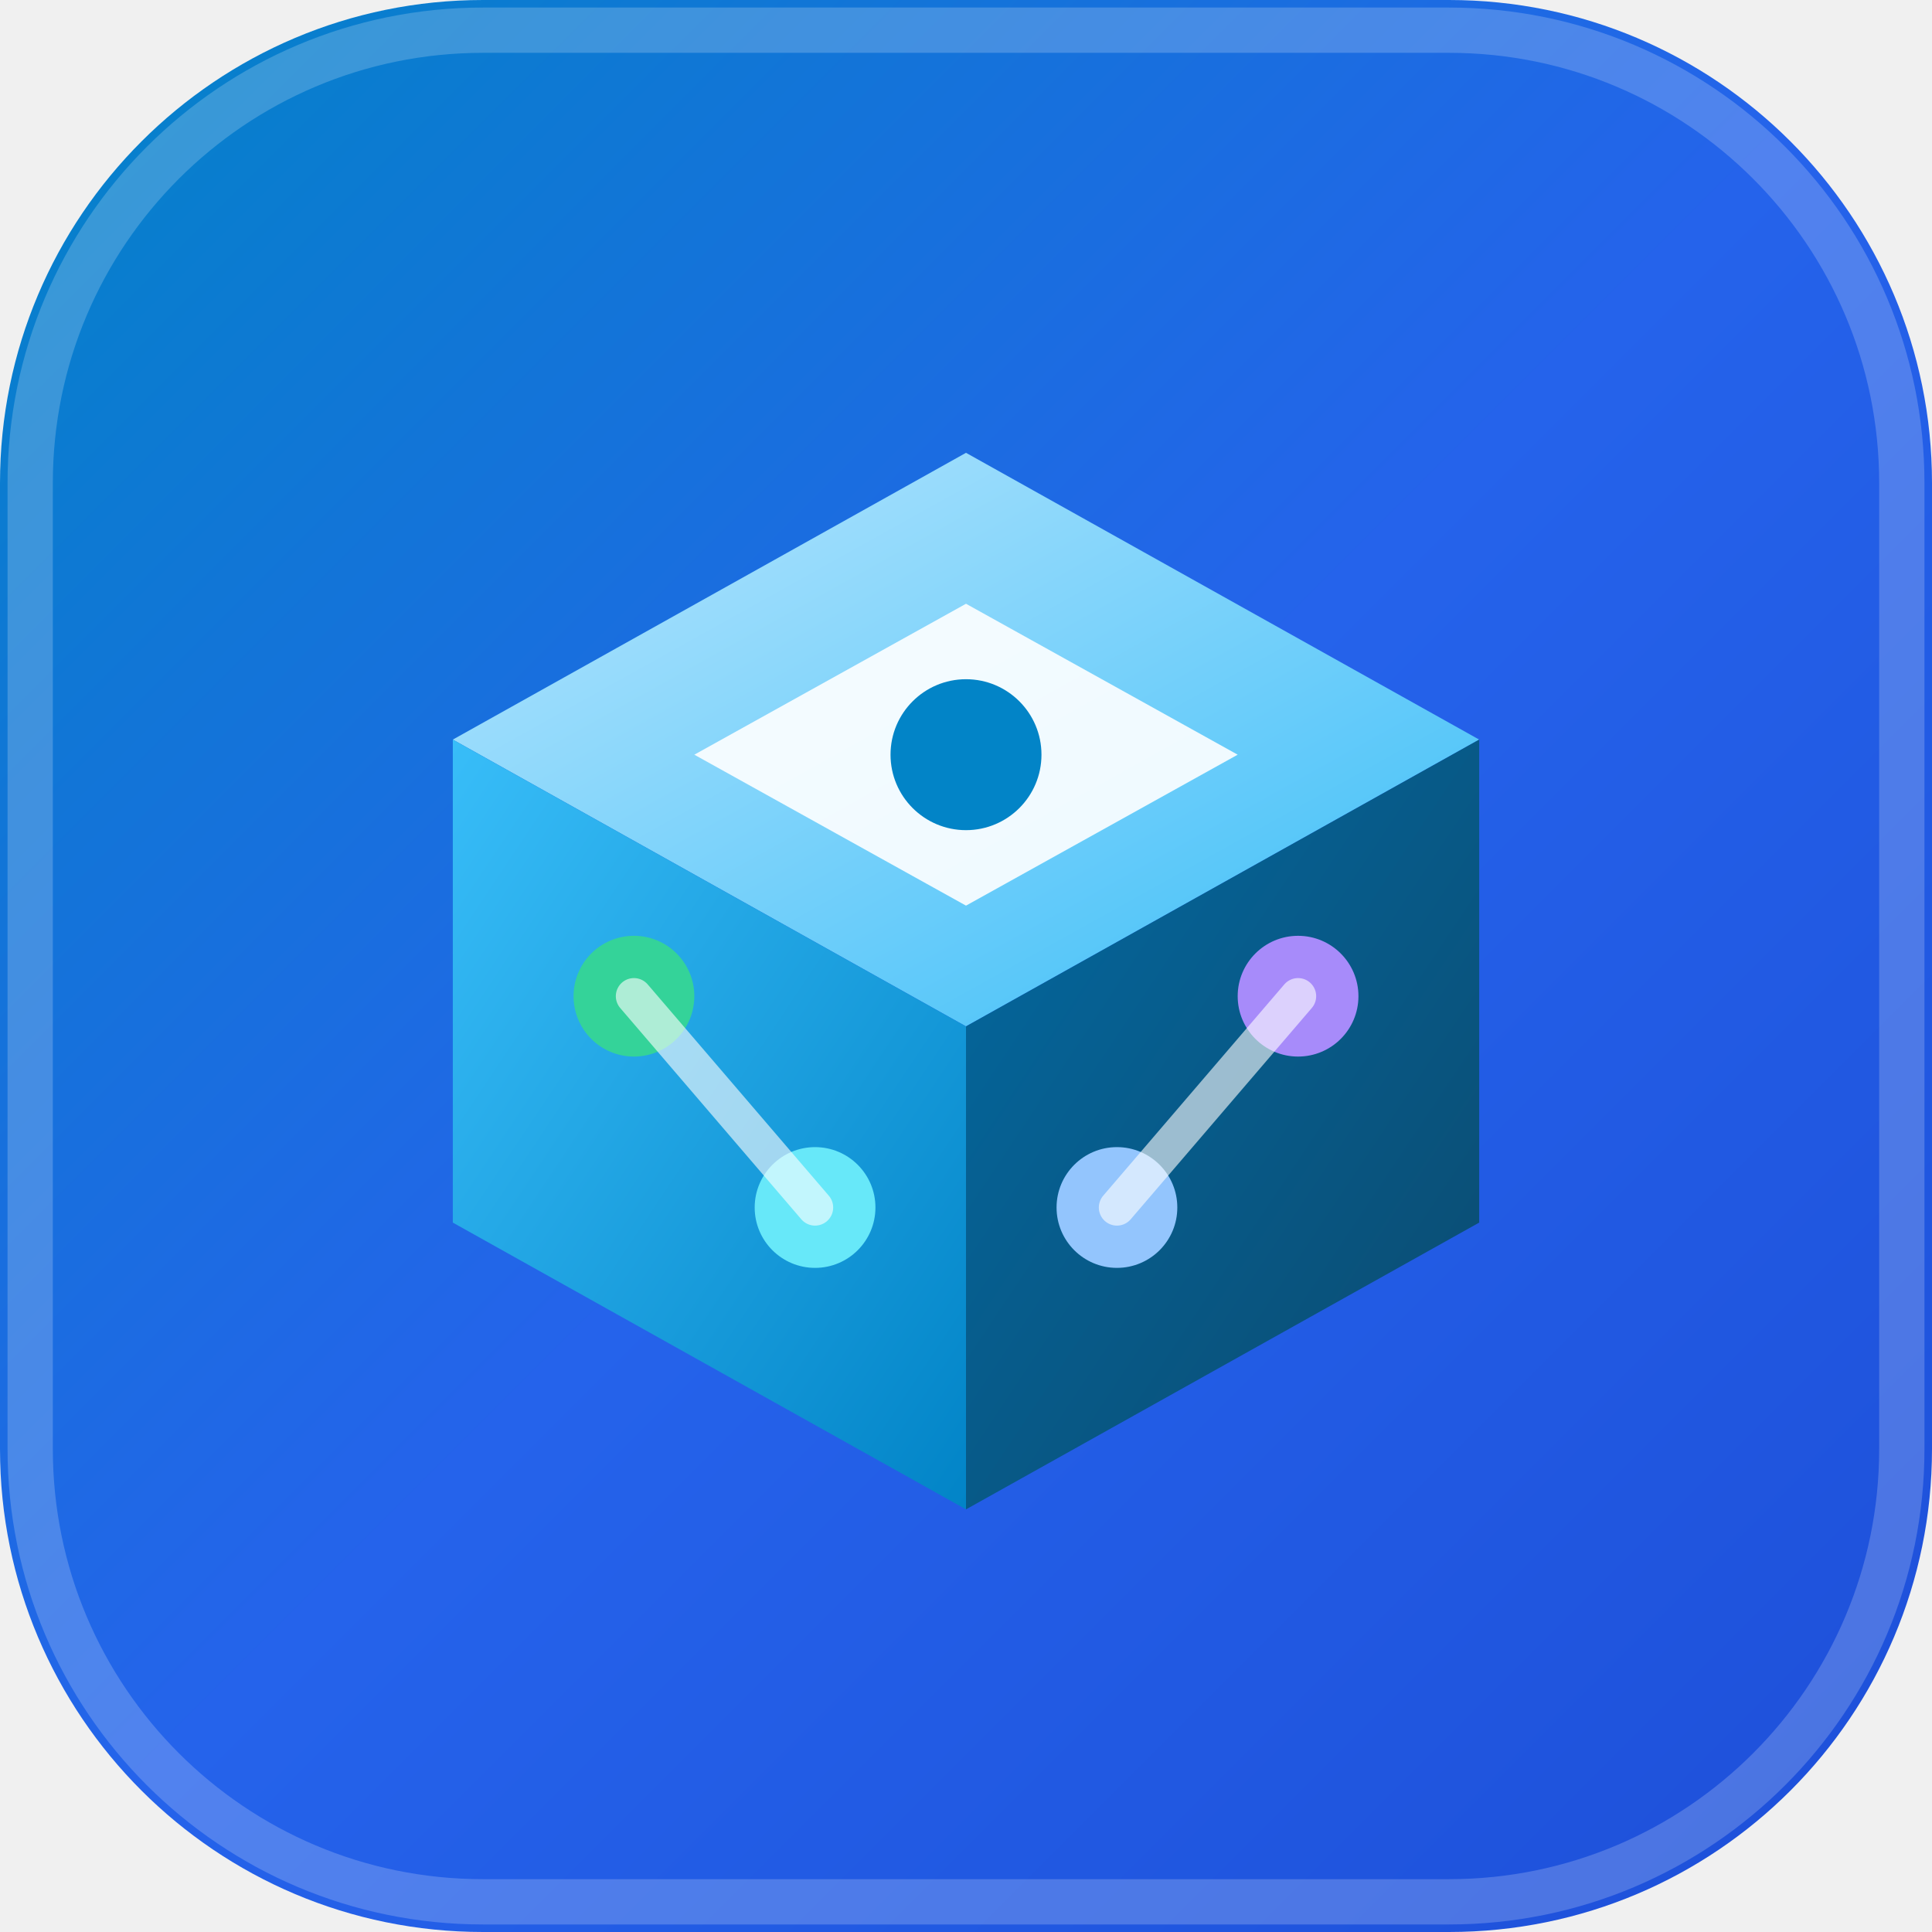
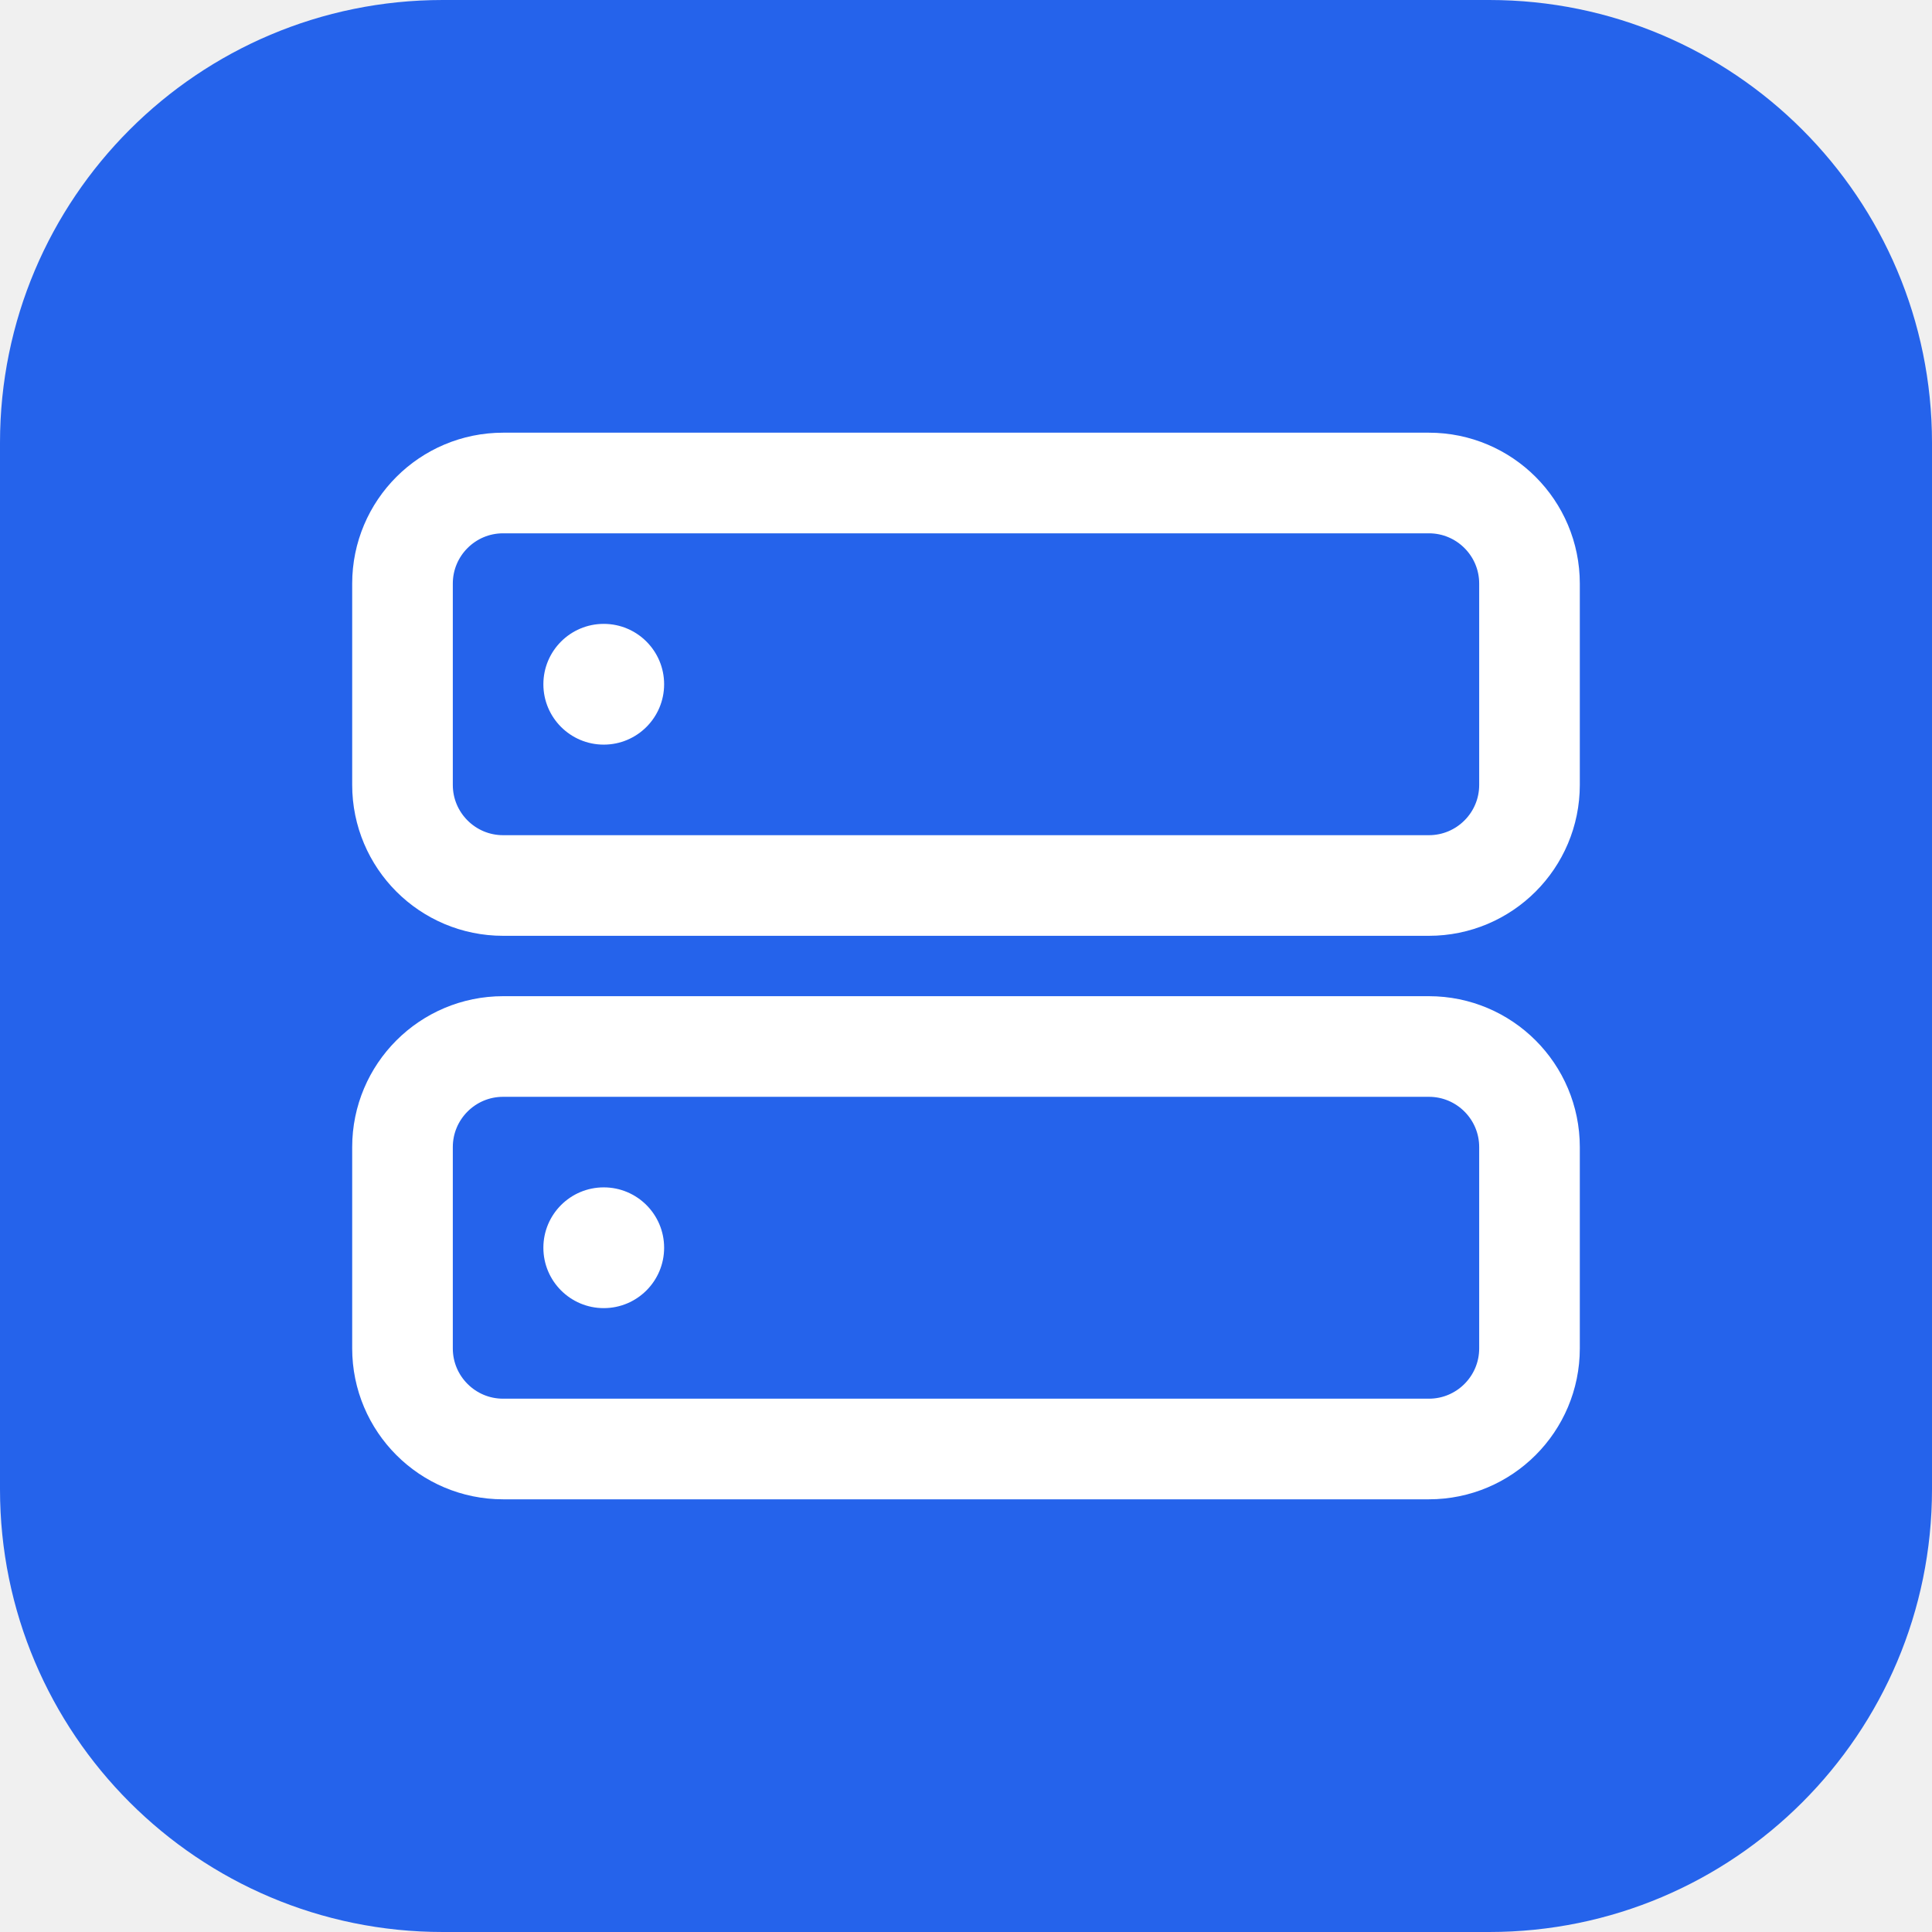
- <svg xmlns="http://www.w3.org/2000/svg" viewBox="0 0 64 64" fill="none">
-   <defs>
-     <linearGradient id="bg-grad" x1="0%" y1="0%" x2="100%" y2="100%">
-       <stop offset="0%" stop-color="#0284c7" />
-       <stop offset="50%" stop-color="#2563eb" />
-       <stop offset="100%" stop-color="#1d4ed8" />
-     </linearGradient>
-     <linearGradient id="top-grad" x1="0%" y1="0%" x2="100%" y2="100%">
-       <stop offset="0%" stop-color="#bae6fd" />
-       <stop offset="100%" stop-color="#38bdf8" />
-     </linearGradient>
-     <linearGradient id="left-grad" x1="0%" y1="0%" x2="100%" y2="100%">
-       <stop offset="0%" stop-color="#38bdf8" />
-       <stop offset="100%" stop-color="#0284c7" />
-     </linearGradient>
-     <linearGradient id="right-grad" x1="0%" y1="0%" x2="100%" y2="100%">
-       <stop offset="0%" stop-color="#0369a1" />
-       <stop offset="100%" stop-color="#0c4a6e" />
-     </linearGradient>
-   </defs>
-   <rect width="64" height="64" rx="16" fill="url(#bg-grad)" />
-   <rect x="1" y="1" width="62" height="62" rx="15" stroke="#ffffff" stroke-opacity="0.2" stroke-width="1.5" />
-   <g transform="translate(0, 1)">
-     <path d="M32 14L49 23.5L32 33L15 23.5L32 14Z" fill="url(#top-grad)" />
-     <path d="M15 23.5L32 33V49L15 39.5V23.5Z" fill="url(#left-grad)" />
-     <path d="M32 33L49 23.5V39.5L32 49V33Z" fill="url(#right-grad)" />
-     <path d="M32 19L41 24L32 29L23 24L32 19Z" fill="#ffffff" fill-opacity="0.9" />
-     <circle cx="32" cy="24" r="2.5" fill="#0284c7" />
-     <circle cx="21" cy="32" r="2" fill="#34d399" />
-     <circle cx="27" cy="39" r="2" fill="#67e8f9" />
-     <circle cx="37" cy="39" r="2" fill="#93c5fd" />
-     <circle cx="43" cy="32" r="2" fill="#a78bfa" />
-     <path d="M21 32L27 39M37 39L43 32" stroke="#ffffff" stroke-width="1.2" stroke-opacity="0.6" stroke-linecap="round" />
-   </g>
+ <svg xmlns="http://www.w3.org/2000/svg" viewBox="0 0 48 48" fill="none">
+   <rect width="48" height="48" rx="11" fill="#2563EB" />
+   <rect x="10" y="12" width="28" height="10" rx="2.5" stroke="#fff" stroke-width="2.5" />
+   <circle cx="15" cy="17" r="1.5" fill="#fff" />
+   <rect x="10" y="26" width="28" height="10" rx="2.5" stroke="#fff" stroke-width="2.5" />
+   <circle cx="15" cy="31" r="1.5" fill="#fff" />
</svg>
